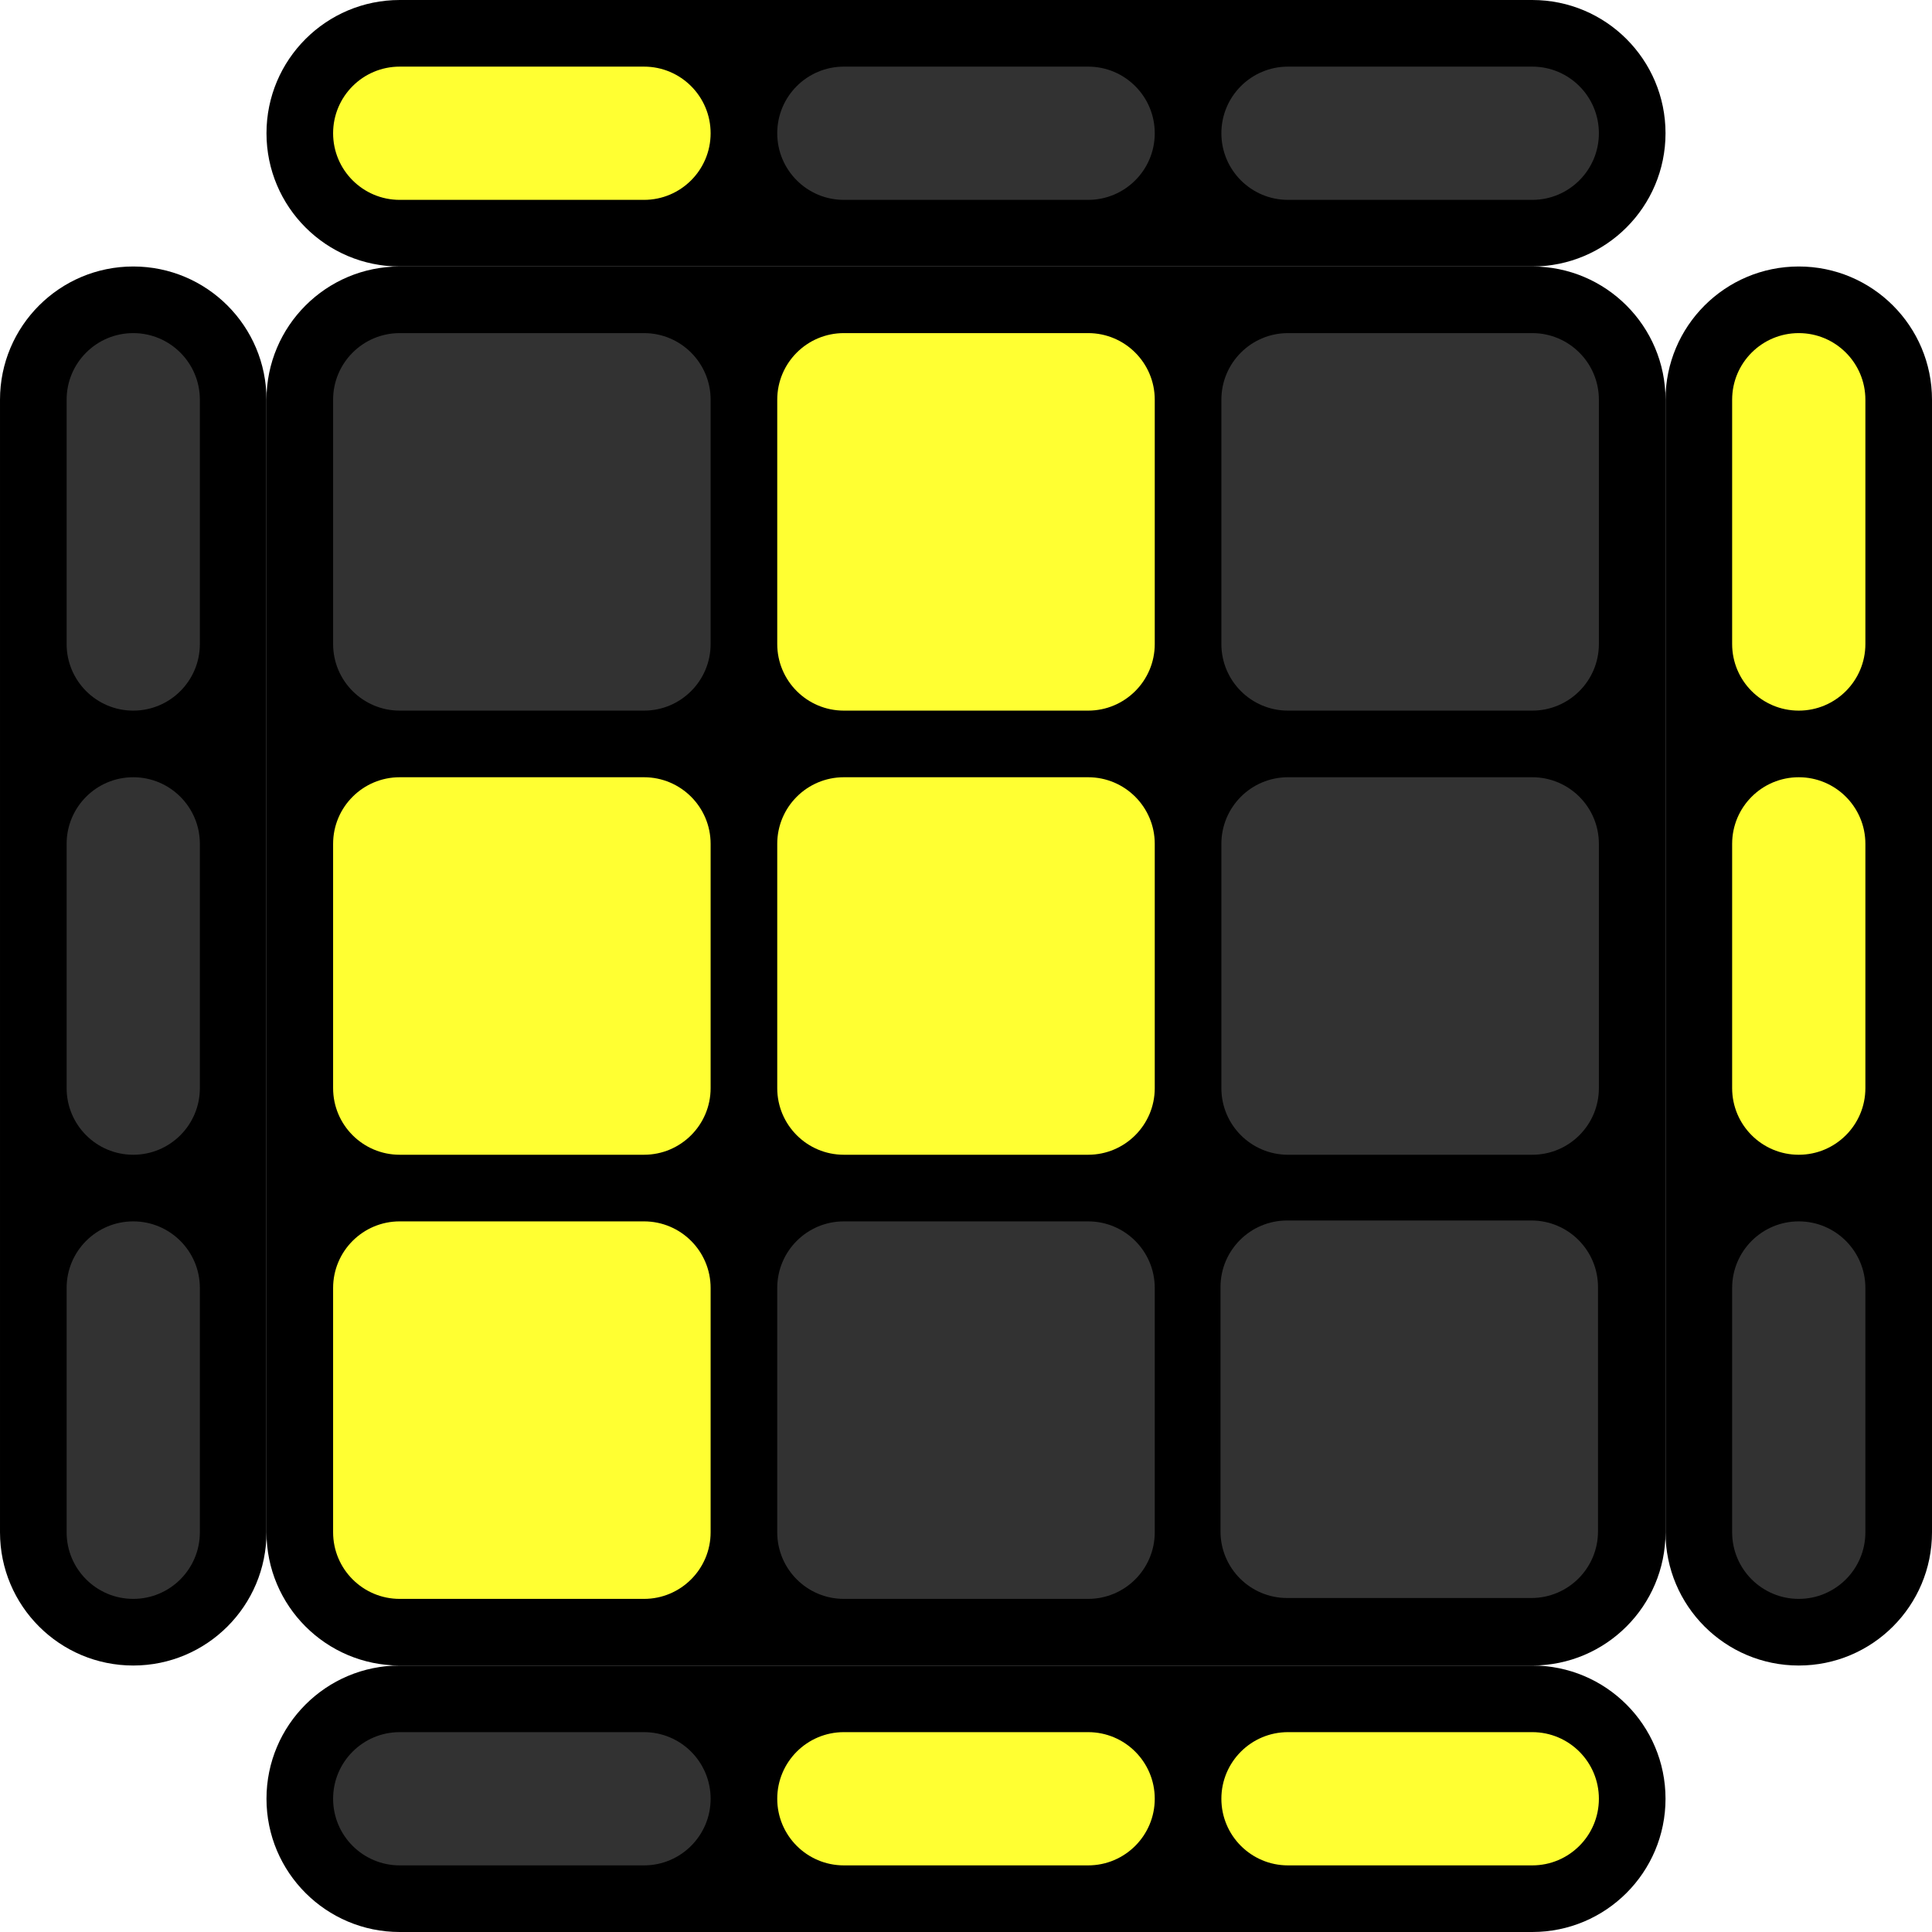
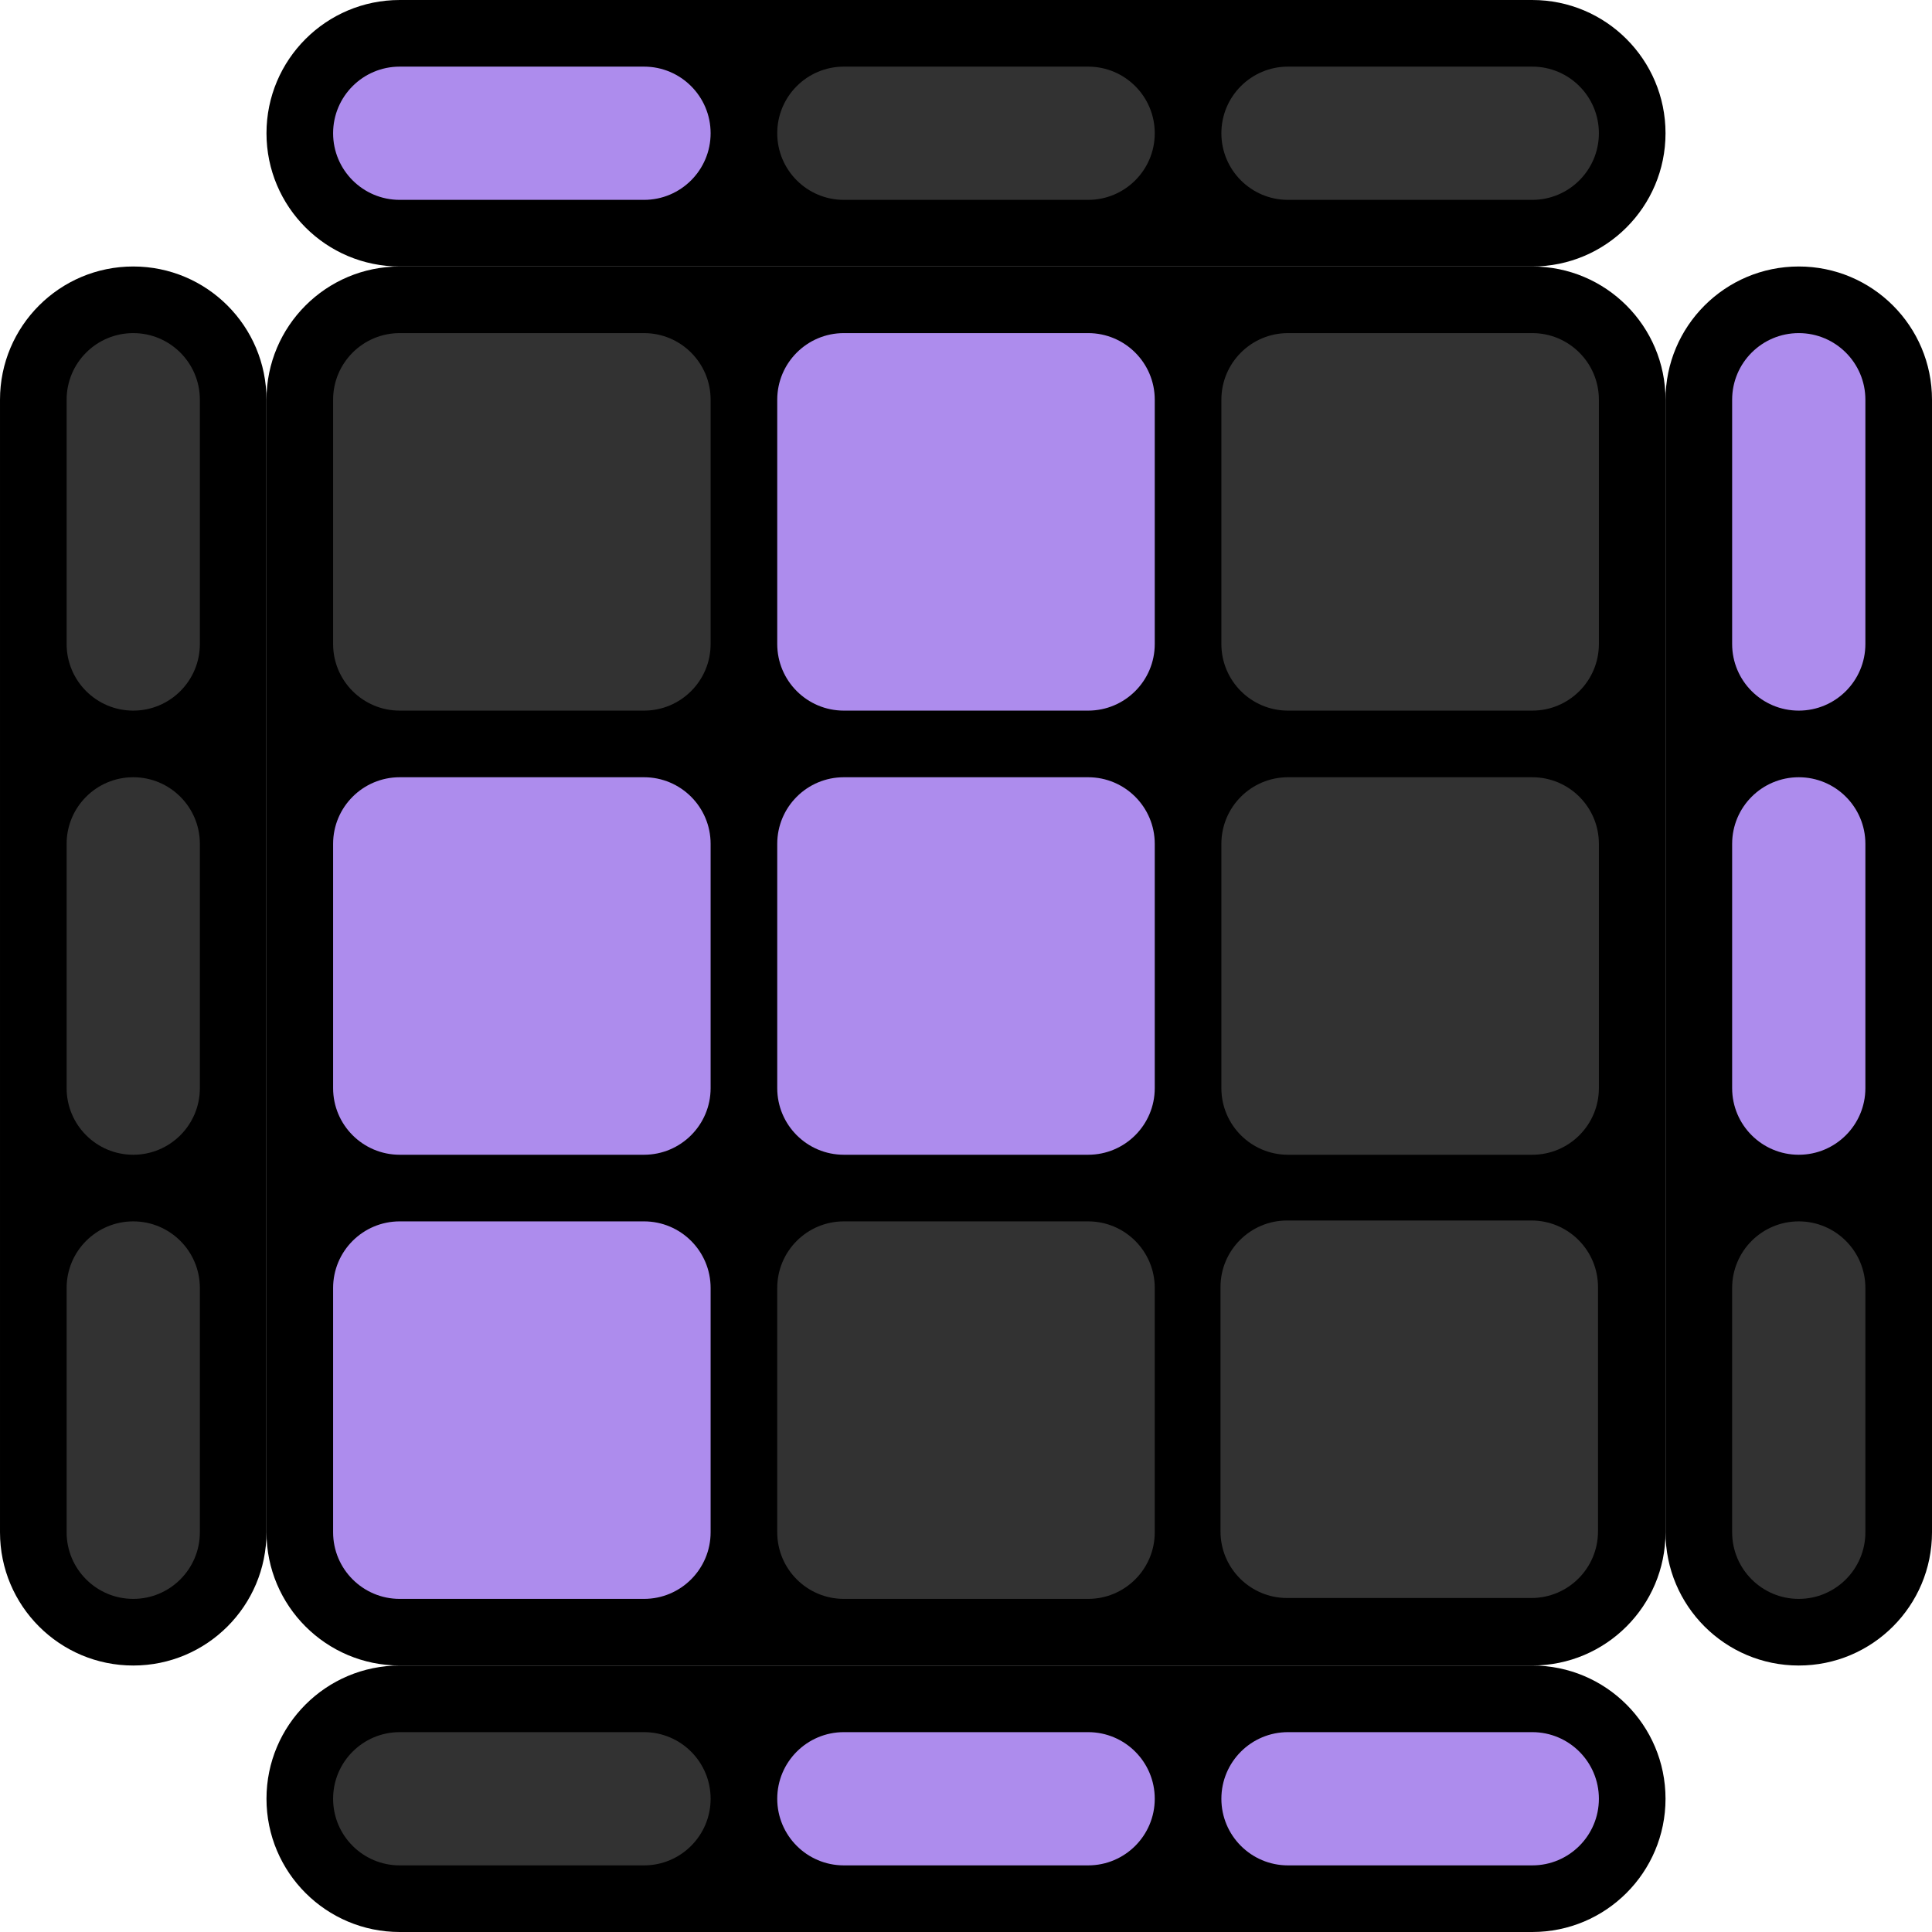
<svg xmlns="http://www.w3.org/2000/svg" width="145mm" height="145mm" viewBox="0 0 145 145" version="1.1" id="svg8">
  <defs id="defs2" />
  <g id="layer1" transform="translate(-12.27381,-28.14881)">
    <rect style="fill:#000000;fill-opacity:1;stroke:#000000;stroke-width:0;stroke-miterlimit:4;stroke-dasharray:none;stroke-opacity:1" id="rect1194" width="105" height="105" x="32.274" y="48.149" ry="10" />
    <path style="fill:none;stroke:#000000;stroke-width:0.265px;stroke-linecap:butt;stroke-linejoin:miter;stroke-opacity:1" d="M 101.44,117.315 H 34.774" id="path851" />
    <rect style="fill:#323232;fill-opacity:1;stroke:#000000;stroke-width:0;stroke-miterlimit:4;stroke-dasharray:none;stroke-opacity:1" id="rect1198" width="28.333" height="28.333" x="37.274" y="53.149" ry="5" />
-     <rect style="fill:#ffff32ff;fill-opacity:1;stroke:#000000;stroke-width:0;stroke-miterlimit:4;stroke-dasharray:none;stroke-opacity:1" id="rect1198-9" width="28.333" height="28.333" x="70.607" y="53.149" ry="5" />
+     <rect style="fill:#ad8ced;fill-opacity:1;stroke:#000000;stroke-width:0;stroke-miterlimit:4;stroke-dasharray:none;stroke-opacity:1" id="rect1198-9" width="28.333" height="28.333" x="70.607" y="53.149" ry="5" />
    <rect style="fill:#323232;fill-opacity:1;stroke:#000000;stroke-width:0;stroke-miterlimit:4;stroke-dasharray:none;stroke-opacity:1" id="rect1198-2" width="28.333" height="28.333" x="103.94" y="53.149" ry="5" />
-     <rect style="fill:#ffff32ff;fill-opacity:1;stroke:#000000;stroke-width:0;stroke-miterlimit:4;stroke-dasharray:none;stroke-opacity:1" id="rect1198-5" width="28.333" height="28.333" x="37.274" y="86.482" ry="5" />
-     <rect style="fill:#ffff32ff;fill-opacity:1;stroke:#000000;stroke-width:0;stroke-miterlimit:4;stroke-dasharray:none;stroke-opacity:1" id="rect1198-22" width="28.333" height="28.333" x="70.607" y="86.482" ry="5" />
+     <rect style="fill:#ad8ced;fill-opacity:1;stroke:#000000;stroke-width:0;stroke-miterlimit:4;stroke-dasharray:none;stroke-opacity:1" id="rect1198-5" width="28.333" height="28.333" x="37.274" y="86.482" ry="5" />
+     <rect style="fill:#ad8ced;fill-opacity:1;stroke:#000000;stroke-width:0;stroke-miterlimit:4;stroke-dasharray:none;stroke-opacity:1" id="rect1198-22" width="28.333" height="28.333" x="70.607" y="86.482" ry="5" />
    <rect style="fill:#323232;fill-opacity:1;stroke:#000000;stroke-width:0;stroke-miterlimit:4;stroke-dasharray:none;stroke-opacity:1" id="rect1198-7" width="28.333" height="28.333" x="103.94" y="86.482" ry="5" />
-     <rect style="fill:#ffff32ff;fill-opacity:1;stroke:#000000;stroke-width:0;stroke-miterlimit:4;stroke-dasharray:none;stroke-opacity:1" id="rect1198-1" width="28.333" height="28.333" x="37.274" y="119.815" ry="5" />
+     <rect style="fill:#ad8ced;fill-opacity:1;stroke:#000000;stroke-width:0;stroke-miterlimit:4;stroke-dasharray:none;stroke-opacity:1" id="rect1198-1" width="28.333" height="28.333" x="37.274" y="119.815" ry="5" />
    <rect style="fill:#323232;fill-opacity:1;stroke:#000000;stroke-width:0;stroke-miterlimit:4;stroke-dasharray:none;stroke-opacity:1" id="rect1198-17" width="28.333" height="28.333" x="70.607" y="119.815" ry="5" />
    <rect style="fill:#323232;fill-opacity:1;stroke:#000000;stroke-width:0;stroke-miterlimit:4;stroke-dasharray:none;stroke-opacity:1" id="rect1198-221" width="28.333" height="28.333" x="103.874" y="119.749" ry="5" />
    <rect style="fill:#000000;fill-opacity:1;stroke:#000000;stroke-width:0;stroke-miterlimit:4;stroke-dasharray:none;stroke-opacity:1" id="rect1370" width="105" height="20" x="32.274" y="28.149" ry="10" />
-     <rect style="fill:#ffff32ff;fill-opacity:1;stroke:#000000;stroke-width:0;stroke-miterlimit:4;stroke-dasharray:none;stroke-opacity:1" id="rect1412" width="28.333" height="10" x="37.274" y="33.149" ry="5" />
+     <rect style="fill:#ad8ced;fill-opacity:1;stroke:#000000;stroke-width:0;stroke-miterlimit:4;stroke-dasharray:none;stroke-opacity:1" id="rect1412" width="28.333" height="10" x="37.274" y="33.149" ry="5" />
    <rect style="fill:#323232;fill-opacity:1;stroke:#000000;stroke-width:0;stroke-miterlimit:4;stroke-dasharray:none;stroke-opacity:1" id="rect1412-7" width="28.333" height="10" x="70.607" y="33.149" ry="5" />
    <rect style="fill:#323232;fill-opacity:1;stroke:#000000;stroke-width:0;stroke-miterlimit:4;stroke-dasharray:none;stroke-opacity:1" id="rect1412-6" width="28.333" height="10" x="103.94" y="33.149" ry="5" />
    <rect style="fill:#000000;fill-opacity:1;stroke:#000000;stroke-width:0;stroke-miterlimit:4;stroke-dasharray:none;stroke-opacity:1" id="rect1370-8" width="105" height="20" x="32.274" y="153.149" ry="10" />
    <rect style="fill:#323232;fill-opacity:1;stroke:#000000;stroke-width:0;stroke-miterlimit:4;stroke-dasharray:none;stroke-opacity:1" id="rect1412-69" width="28.333" height="10" x="37.274" y="158.149" ry="5" />
-     <rect style="fill:#ffff32ff;fill-opacity:1;stroke:#000000;stroke-width:0;stroke-miterlimit:4;stroke-dasharray:none;stroke-opacity:1" id="rect1412-7-5" width="28.333" height="10" x="70.607" y="158.149" ry="5" />
-     <rect style="fill:#ffff32ff;fill-opacity:1;stroke:#000000;stroke-width:0;stroke-miterlimit:4;stroke-dasharray:none;stroke-opacity:1" id="rect1412-6-5" width="28.333" height="10" x="103.94" y="158.149" ry="5" />
+     <rect style="fill:#ad8ced;fill-opacity:1;stroke:#000000;stroke-width:0;stroke-miterlimit:4;stroke-dasharray:none;stroke-opacity:1" id="rect1412-7-5" width="28.333" height="10" x="70.607" y="158.149" ry="5" />
+     <rect style="fill:#ad8ced;fill-opacity:1;stroke:#000000;stroke-width:0;stroke-miterlimit:4;stroke-dasharray:none;stroke-opacity:1" id="rect1412-6-5" width="28.333" height="10" x="103.94" y="158.149" ry="5" />
    <rect style="fill:#000000;fill-opacity:1;stroke:#000000;stroke-width:0;stroke-miterlimit:4;stroke-dasharray:none;stroke-opacity:1" id="rect1370-80" width="105" height="20" x="48.149" y="-157.274" ry="10" transform="rotate(90)" />
-     <rect style="fill:#ffff32ff;fill-opacity:1;stroke:#000000;stroke-width:0;stroke-miterlimit:4;stroke-dasharray:none;stroke-opacity:1" id="rect1412-1" width="28.333" height="10" x="53.149" y="-152.274" ry="5" transform="rotate(90)" />
-     <rect style="fill:#ffff32ff;fill-opacity:1;stroke:#000000;stroke-width:0;stroke-miterlimit:4;stroke-dasharray:none;stroke-opacity:1" id="rect1412-7-9" width="28.333" height="10" x="86.482" y="-152.274" ry="5" transform="rotate(90)" />
+     <rect style="fill:#ad8ced;fill-opacity:1;stroke:#000000;stroke-width:0;stroke-miterlimit:4;stroke-dasharray:none;stroke-opacity:1" id="rect1412-1" width="28.333" height="10" x="53.149" y="-152.274" ry="5" transform="rotate(90)" />
+     <rect style="fill:#ad8ced;fill-opacity:1;stroke:#000000;stroke-width:0;stroke-miterlimit:4;stroke-dasharray:none;stroke-opacity:1" id="rect1412-7-9" width="28.333" height="10" x="86.482" y="-152.274" ry="5" transform="rotate(90)" />
    <rect style="fill:#323232;fill-opacity:1;stroke:#000000;stroke-width:0;stroke-miterlimit:4;stroke-dasharray:none;stroke-opacity:1" id="rect1412-6-55" width="28.333" height="10" x="119.815" y="-152.274" ry="5" transform="rotate(90)" />
    <rect style="fill:#000000;fill-opacity:1;stroke:#000000;stroke-width:0;stroke-miterlimit:4;stroke-dasharray:none;stroke-opacity:1" id="rect1370-80-0" width="105" height="20" x="48.149" y="-32.274" ry="10" transform="rotate(90)" />
    <rect style="fill:#323232;fill-opacity:1;stroke:#000000;stroke-width:0;stroke-miterlimit:4;stroke-dasharray:none;stroke-opacity:1" id="rect1412-1-7" width="28.333" height="10" x="53.149" y="-27.274" ry="5" transform="rotate(90)" />
    <rect style="fill:#323232;fill-opacity:1;stroke:#000000;stroke-width:0;stroke-miterlimit:4;stroke-dasharray:none;stroke-opacity:1" id="rect1412-7-9-4" width="28.333" height="10" x="86.482" y="-27.274" ry="5" transform="rotate(90)" />
    <rect style="fill:#323232;fill-opacity:1;stroke:#000000;stroke-width:0;stroke-miterlimit:4;stroke-dasharray:none;stroke-opacity:1" id="rect1412-6-55-3" width="28.333" height="10" x="119.815" y="-27.274" ry="5" transform="rotate(90)" />
  </g>
</svg>
